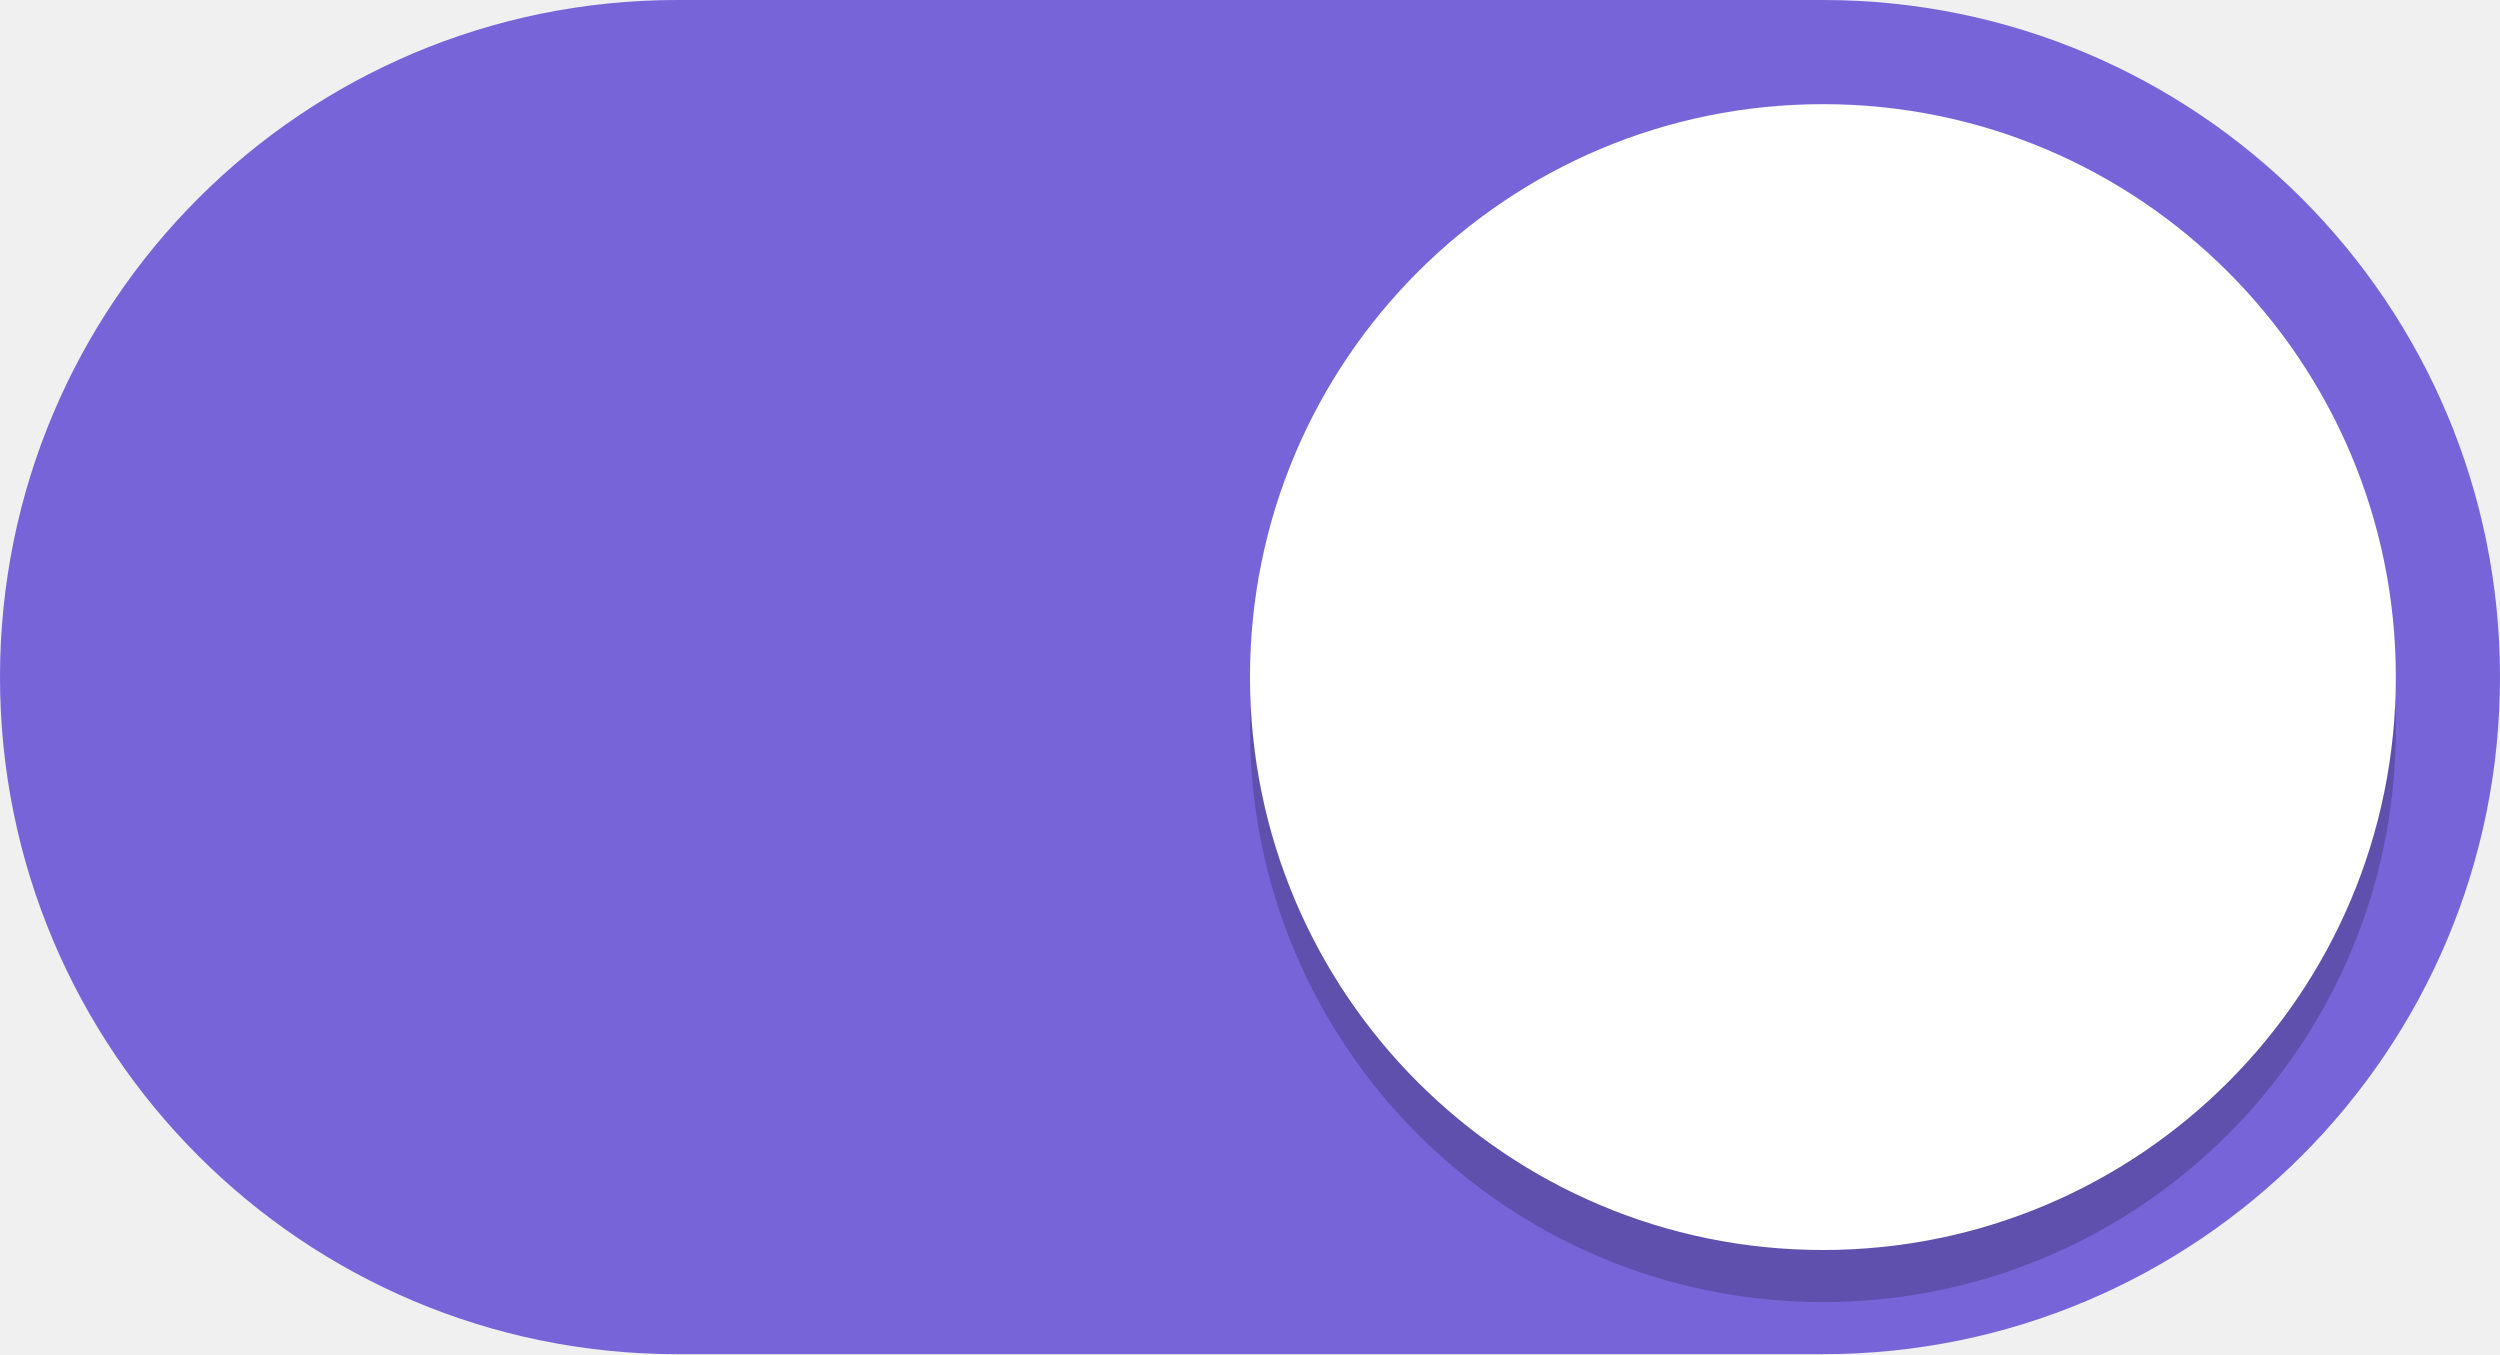
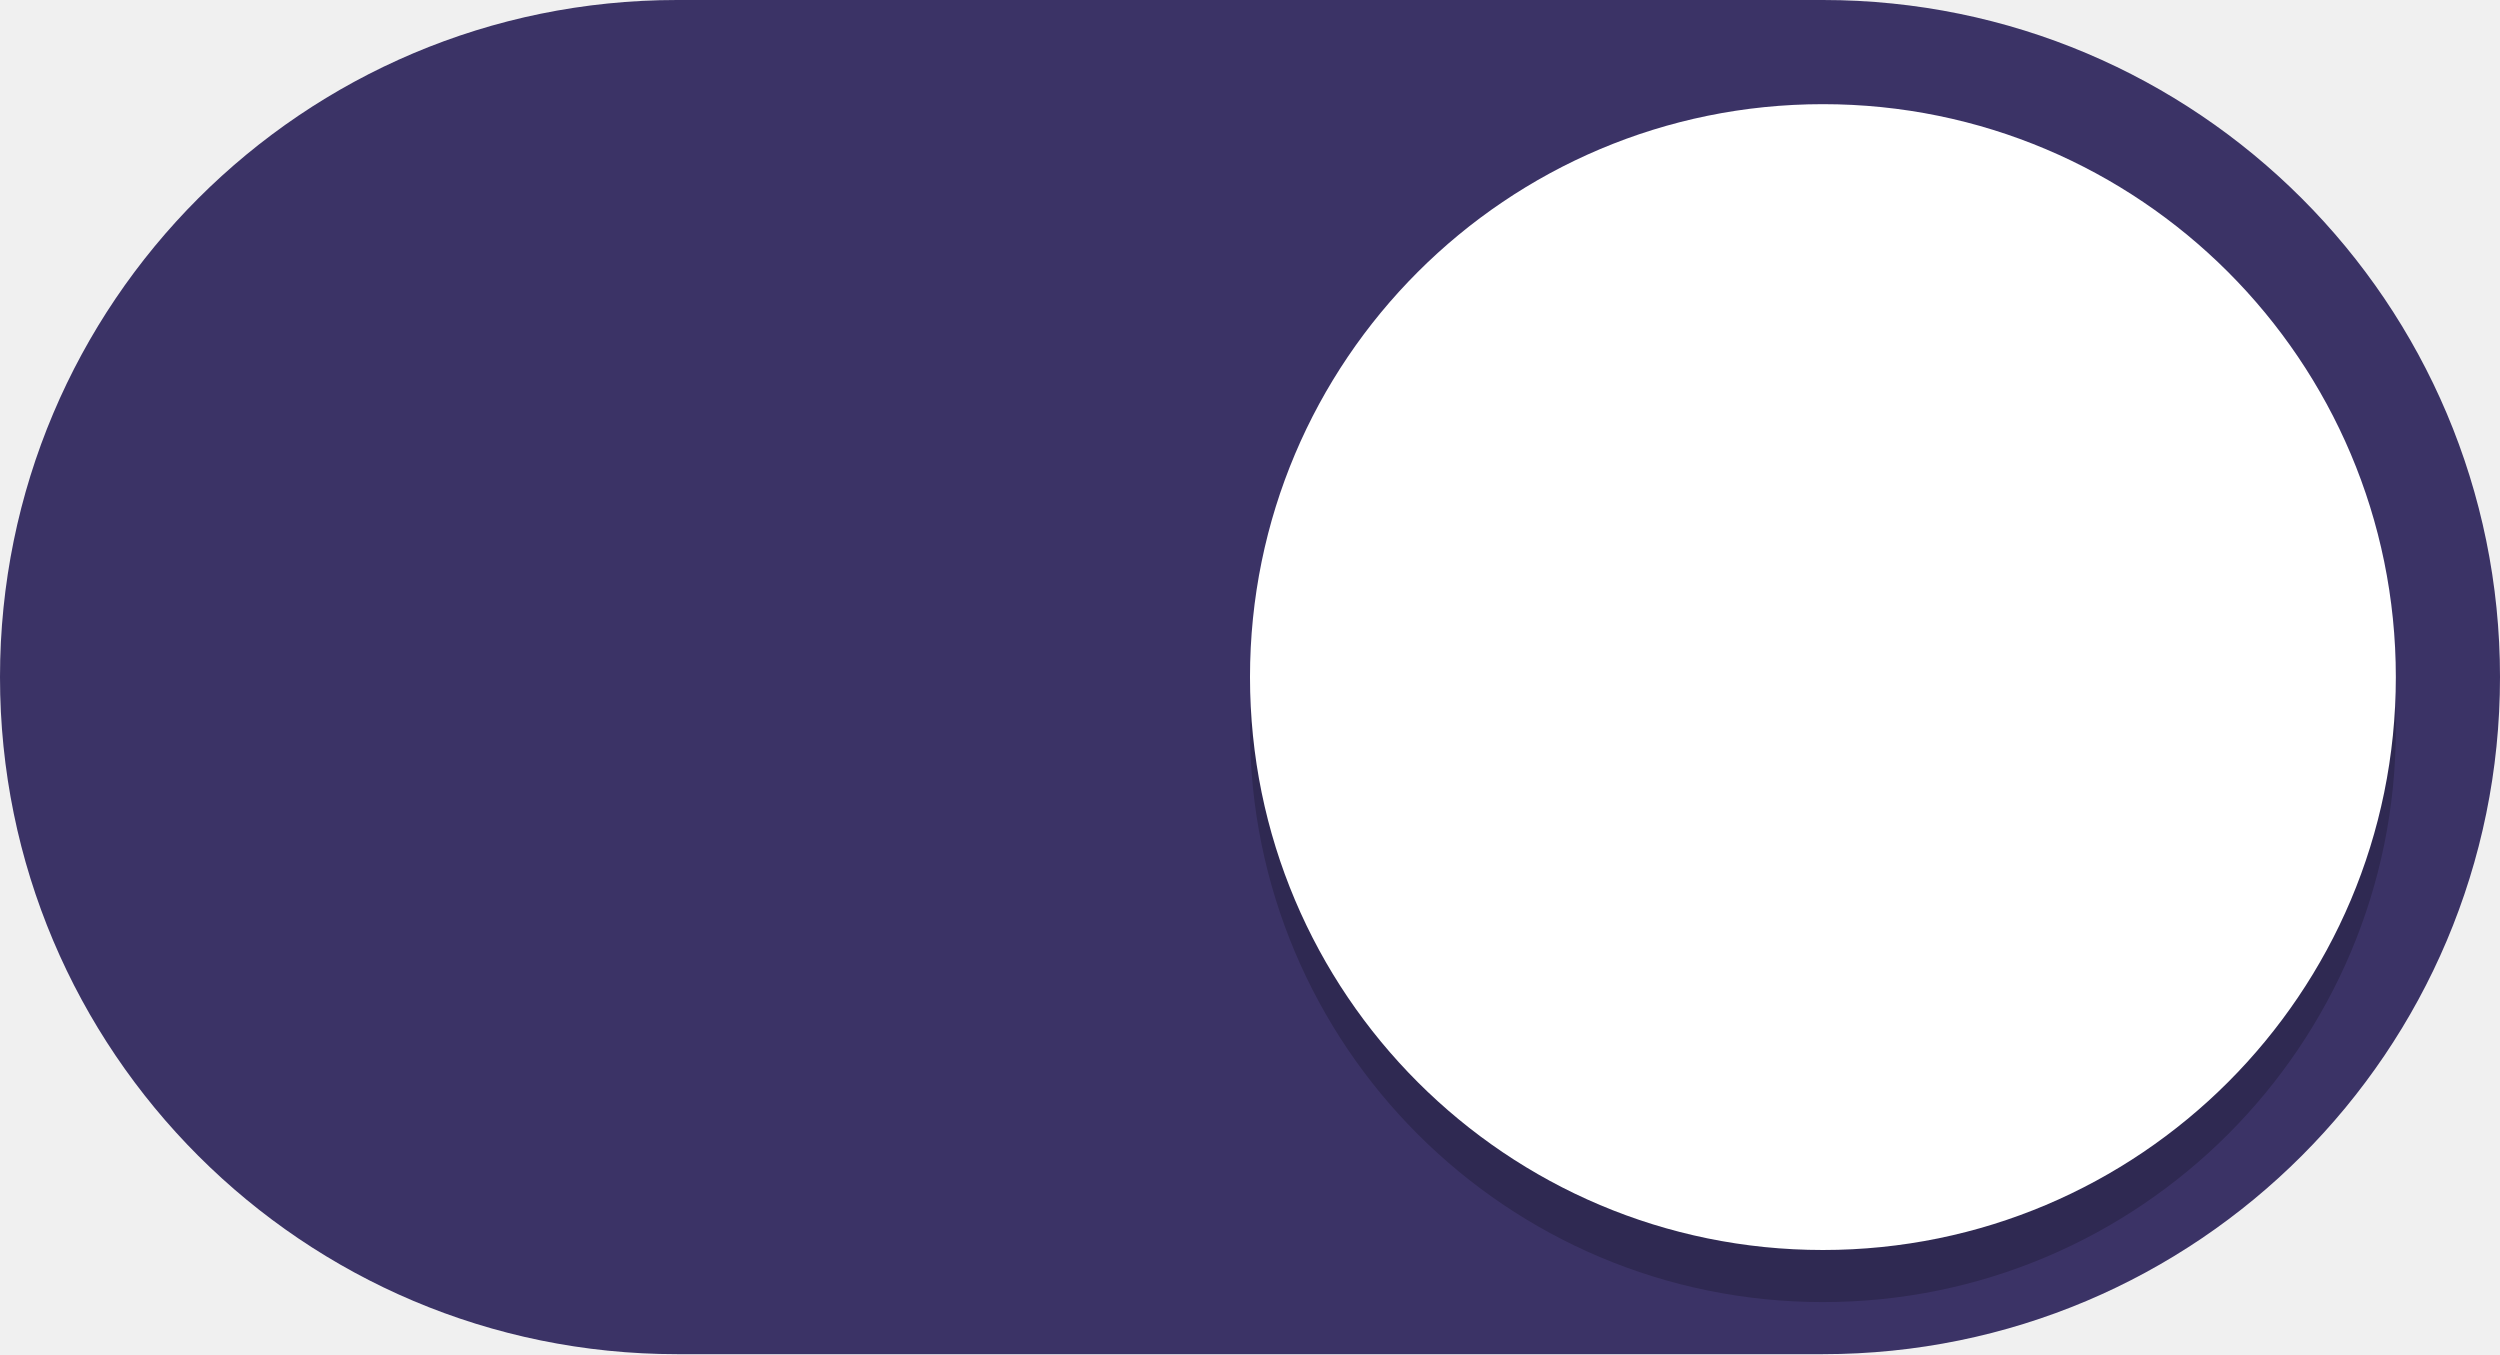
<svg xmlns="http://www.w3.org/2000/svg" viewBox="0 0 48 26">
  <g transform="translate(0 -291.18)">
-     <rect y="291.18" width="48" height="26" rx="13" ry="13" fill="#7764D8" />
+     <rect y="291.18" width="48" height="26" rx="13" ry="13" fill="#3b3366" />
    <rect x="24" y="294.18" width="22" height="22" rx="11" ry="11" fill-opacity=".2" />
    <rect x="24" y="293.18" width="22" height="22" rx="11" ry="11" fill="#fff" />
  </g>
</svg>
